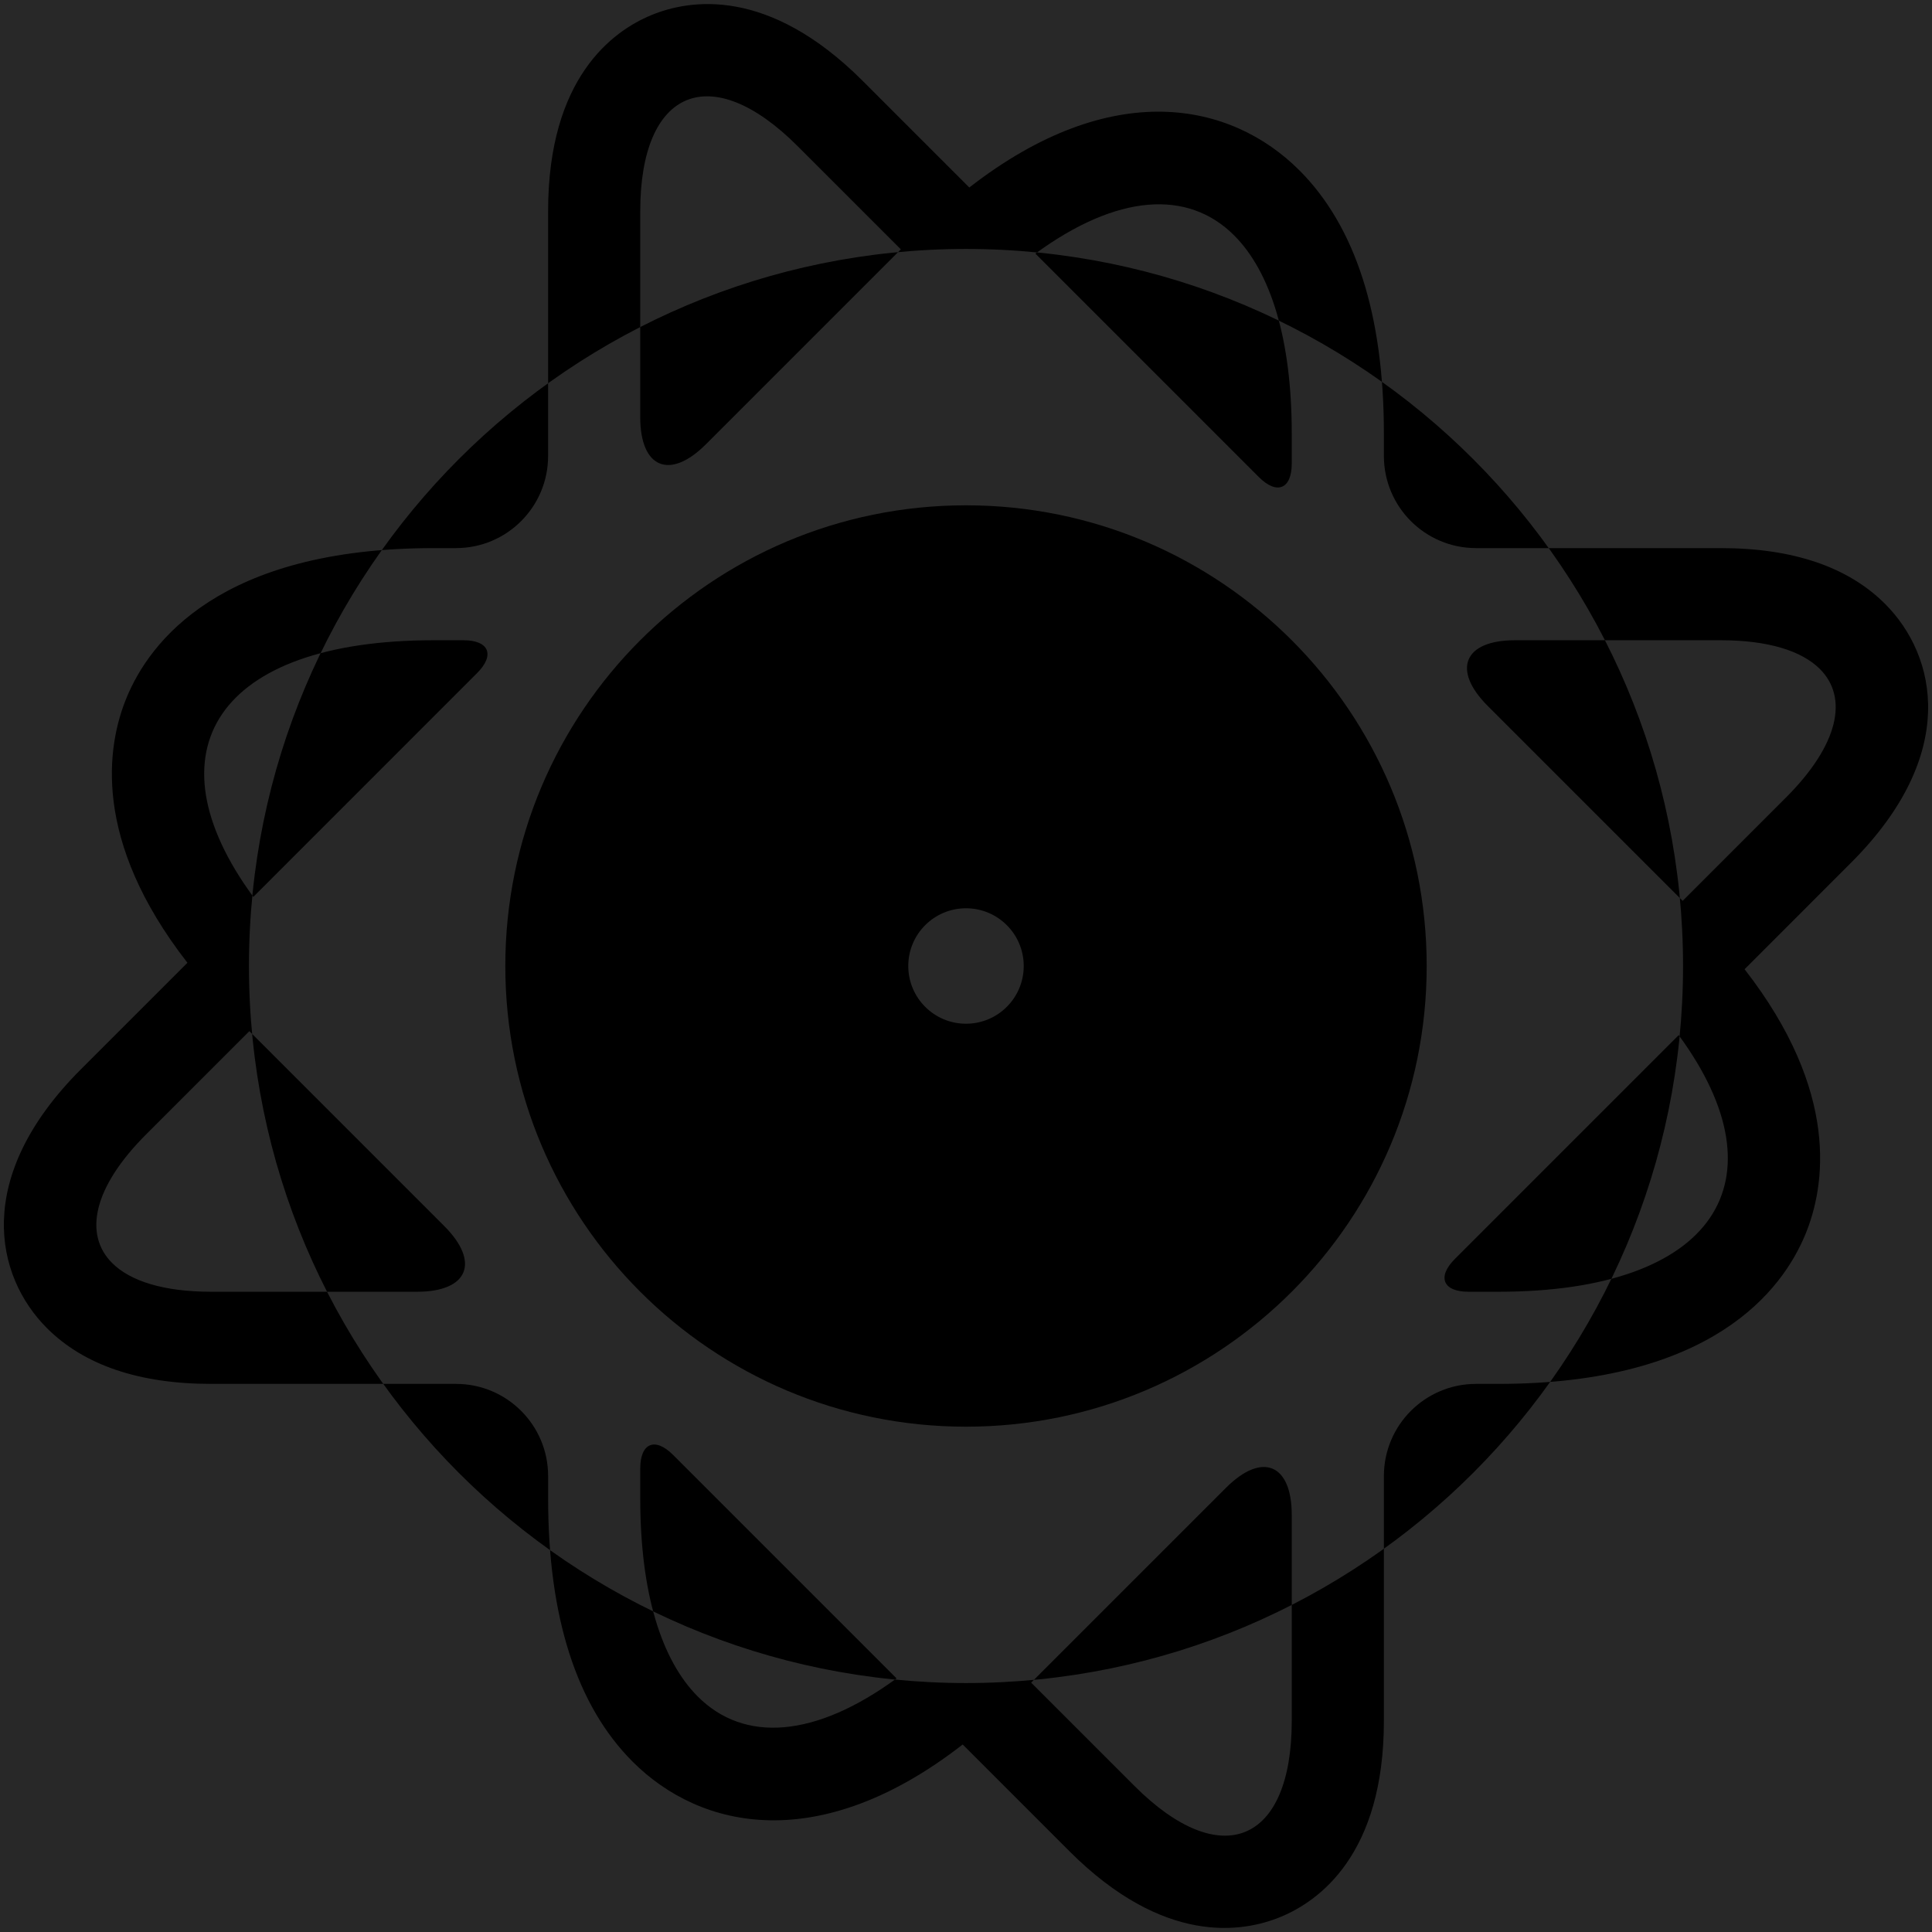
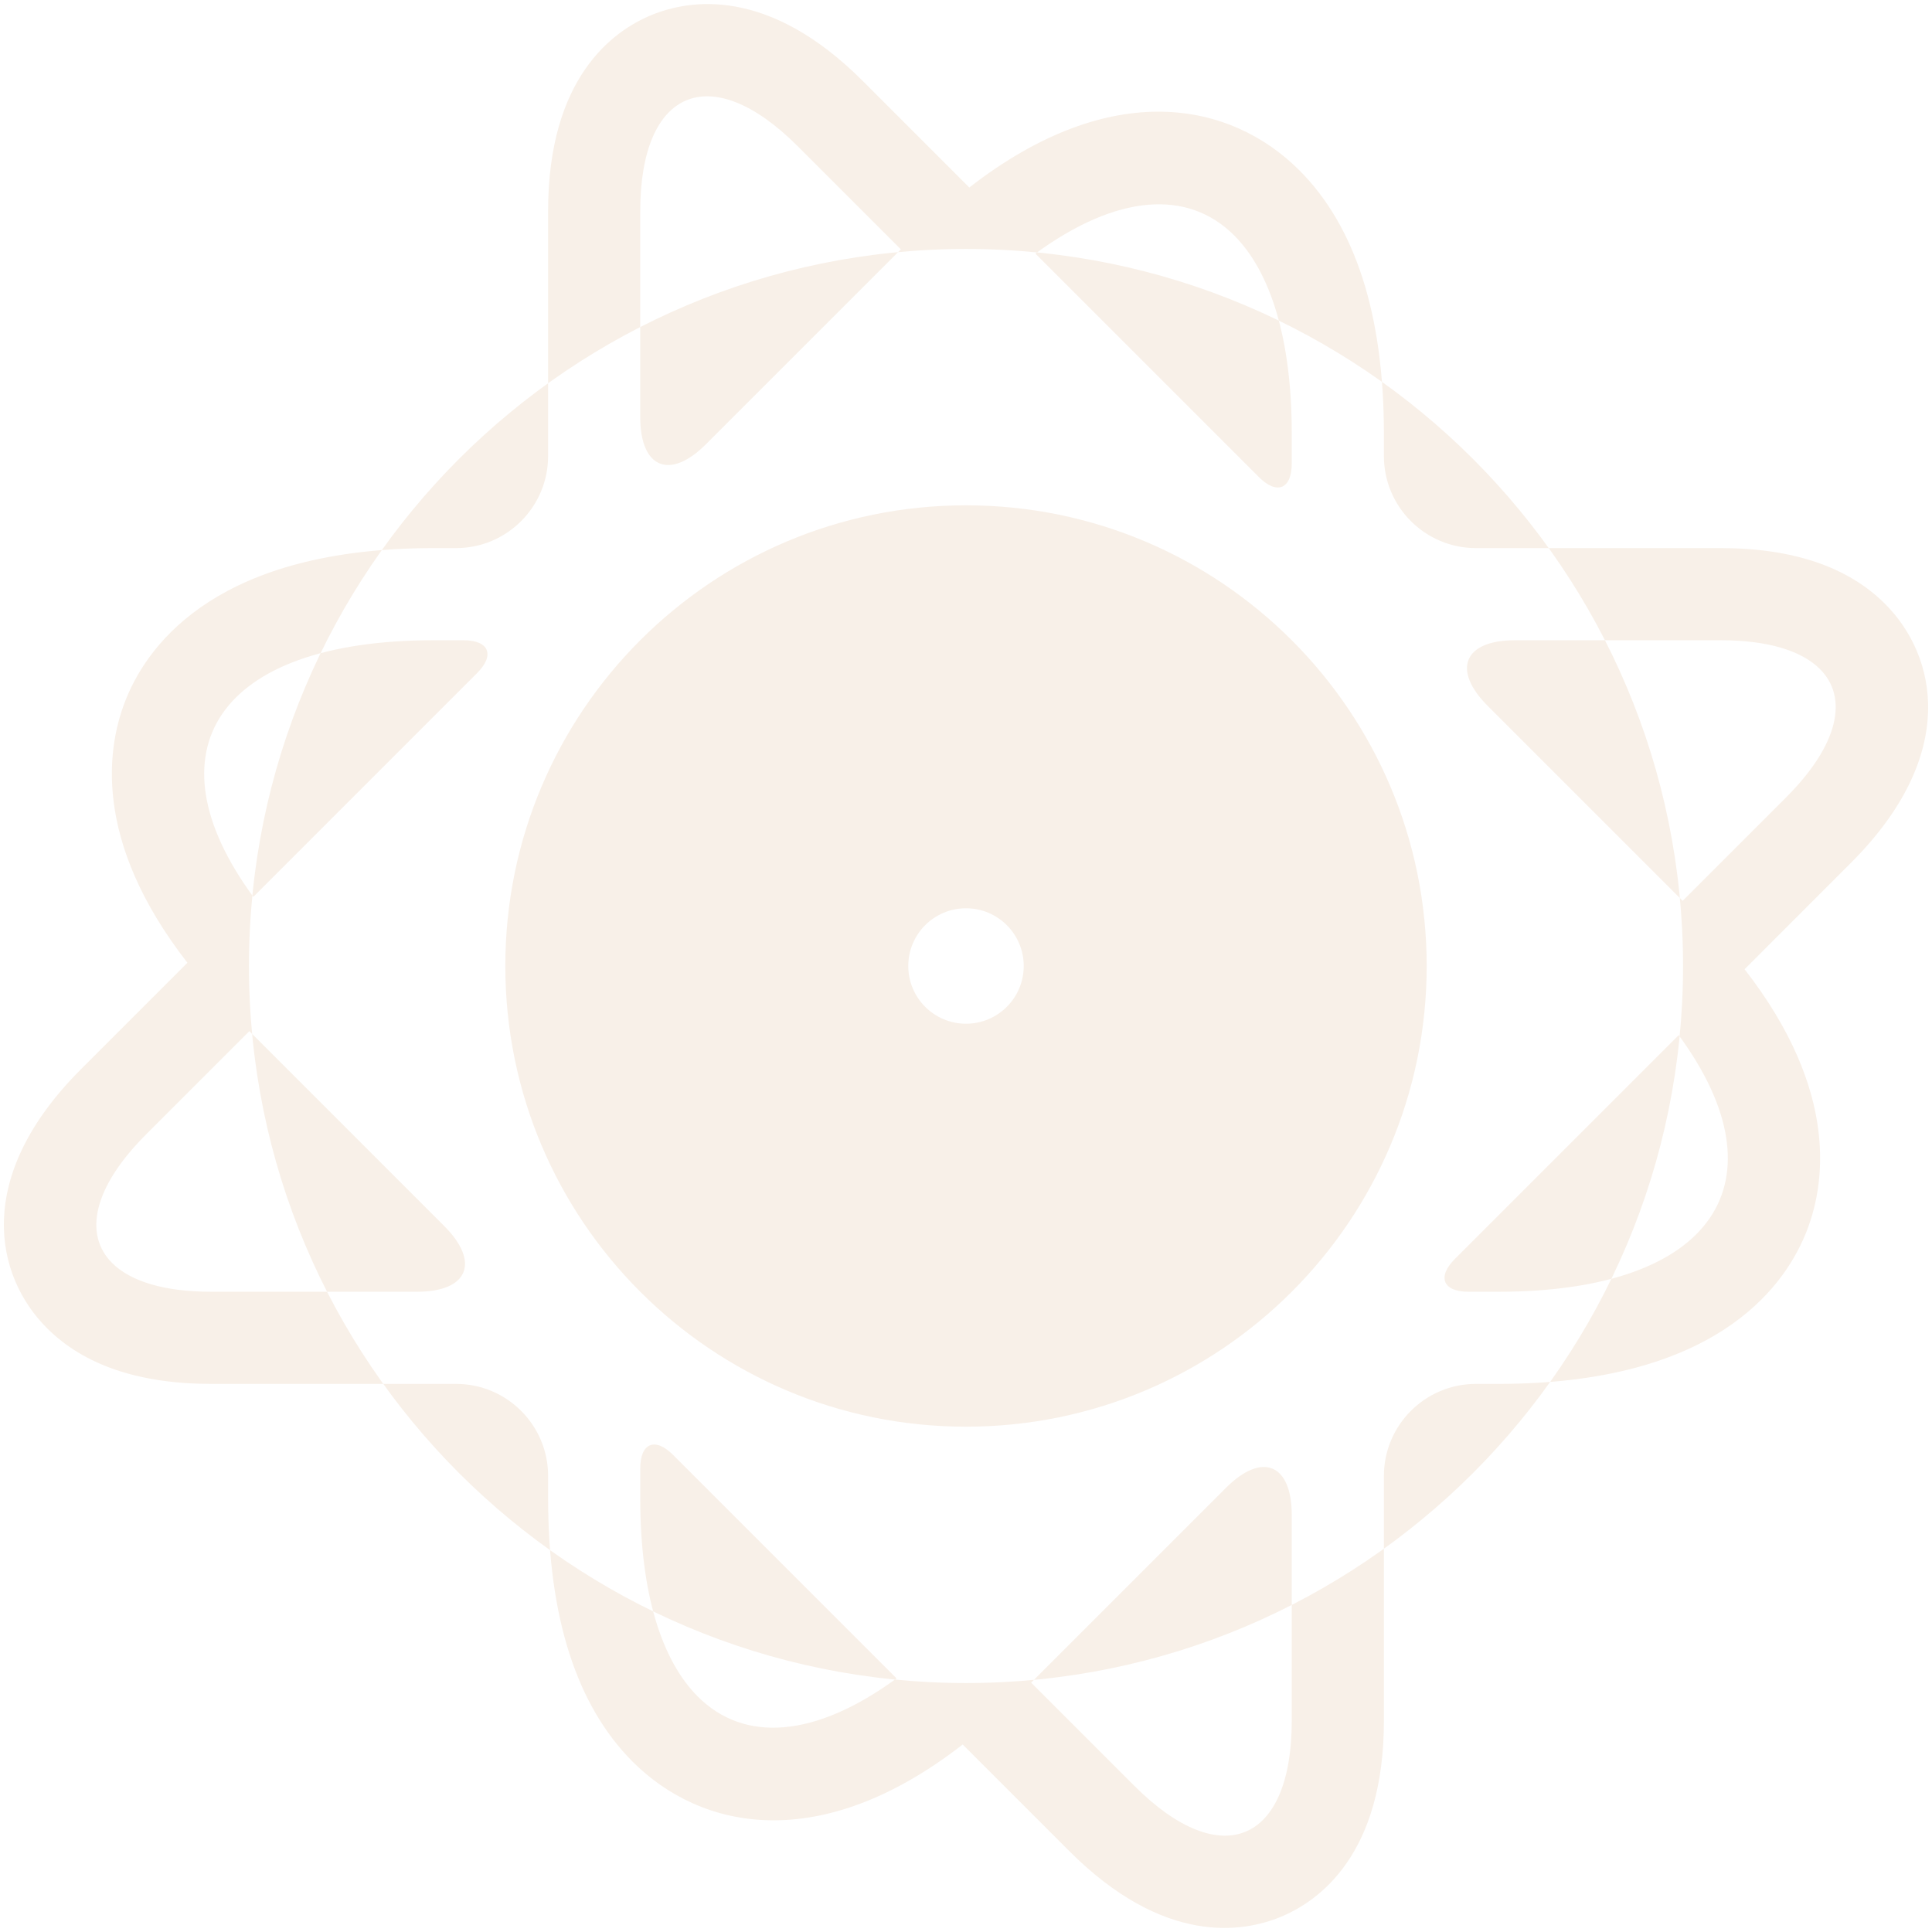
<svg xmlns="http://www.w3.org/2000/svg" viewBox="0 0 1000 1000">
-   <rect width="1000" height="1000" fill="#282828" />
+   <style>.st0{fill:#F8F0E8;}.st1{fill:#282828;}</style>
  <path class="st0" d="M958.13,446.52c55.92-55.92,44.42-107.11,17.58-133.95c-19.16-19.16-47.76-28.87-85.02-28.87l-126.7,0     c-26.34,0-47.69-21.35-47.69-47.69v-11.57c0-61.4-14.72-107.26-43.77-136.31l-0.01,0c-35.32-35.32-96.99-48.47-170.81,8.92     L500,95.34l-53.48-53.48C397.7-6.96,356.98-0.4,337.06,7.85C317.13,16.1,283.7,40.26,283.7,109.3v126.71     c0,26.34-21.35,47.69-47.69,47.69h-11.57c-110.37,0-146.91,48.41-158.86,77.27c-10.39,25.09-18.03,73.79,31.43,137.36L95.34,500     l-53.47,53.47C-14.06,609.4-2.55,660.58,24.29,687.43c19.16,19.16,47.76,28.87,85.02,28.87l126.71,0     c26.34,0,47.69,21.35,47.69,47.69v11.57c0,61.41,14.73,107.27,43.77,136.31c35.32,35.32,96.99,48.47,170.81-8.92l1.71,1.71     l53.48,53.48c48.82,48.82,89.54,42.27,109.47,34.01c19.93-8.25,53.36-32.41,53.35-101.46l0-126.7     c0-26.34,21.35-47.69,47.69-47.69l11.57,0c110.37,0,146.91-48.41,158.85-77.27c10.4-25.09,18.03-73.79-31.42-137.36l1.68-1.67     L958.13,446.52z M224.44,331.39h15.46c13.23,0,16.39,7.65,7.04,17L131.12,464.22C75.85,388.88,112.29,331.39,224.44,331.39z      M109.31,668.61c-24.59,0-41.91-5.52-51.29-14.9c-14.78-14.78-9.82-39.12,17.57-66.51l53.48-53.48L229.94,634.6     c18.7,18.7,12.37,34.01-14.09,34.01L109.31,668.61z M871.14,500c0,204.98-166.17,371.14-371.14,371.14S128.86,704.98,128.86,500     c0-204.98,166.17-371.14,371.14-371.14S871.14,295.02,871.14,500z M331.39,109.31c0-63.32,36.64-78.5,81.41-33.72l53.48,53.48     L365.39,229.95c-18.7,18.7-34.01,12.36-34.01-14.09V109.31z M361.2,878.15c-18.76-18.76-29.81-53.42-29.81-102.59V760.1     c0-13.22,7.65-16.39,17-7.04l115.67,115.67C421.85,899.61,385.18,902.13,361.2,878.15z M668.61,890.69     c0,63.32-36.63,78.49-81.41,33.72l-53.48-53.48L634.6,770.06c18.7-18.7,34.01-12.36,34.01,14.09V890.69z M651.61,246.95     L535.93,131.27c42.22-30.88,78.89-33.4,102.87-9.42c18.76,18.76,29.81,53.42,29.81,102.59v15.46     C668.61,253.13,660.96,256.3,651.61,246.95z M775.56,668.61H760.1c-13.23,0-16.39-7.65-7.04-17l115.83-115.83     C924.15,611.12,887.71,668.61,775.56,668.61z M870.94,466.28L770.06,365.4c-18.7-18.7-12.37-34.01,14.09-34.01h106.55     c24.58,0,41.91,5.53,51.29,14.9c14.78,14.78,9.82,39.12-17.57,66.51L870.94,466.28z" />
  <path class="st0" d="M500,261.55c-131.69,0-238.45,106.76-238.45,238.45S368.31,738.45,500,738.45S738.45,631.69,738.45,500     S631.69,261.55,500,261.55z M500,529.88c-16.5,0-29.88-13.38-29.88-29.88s13.38-29.88,29.88-29.88s29.88,13.38,29.88,29.88     S516.5,529.88,500,529.88z" />
</svg>
